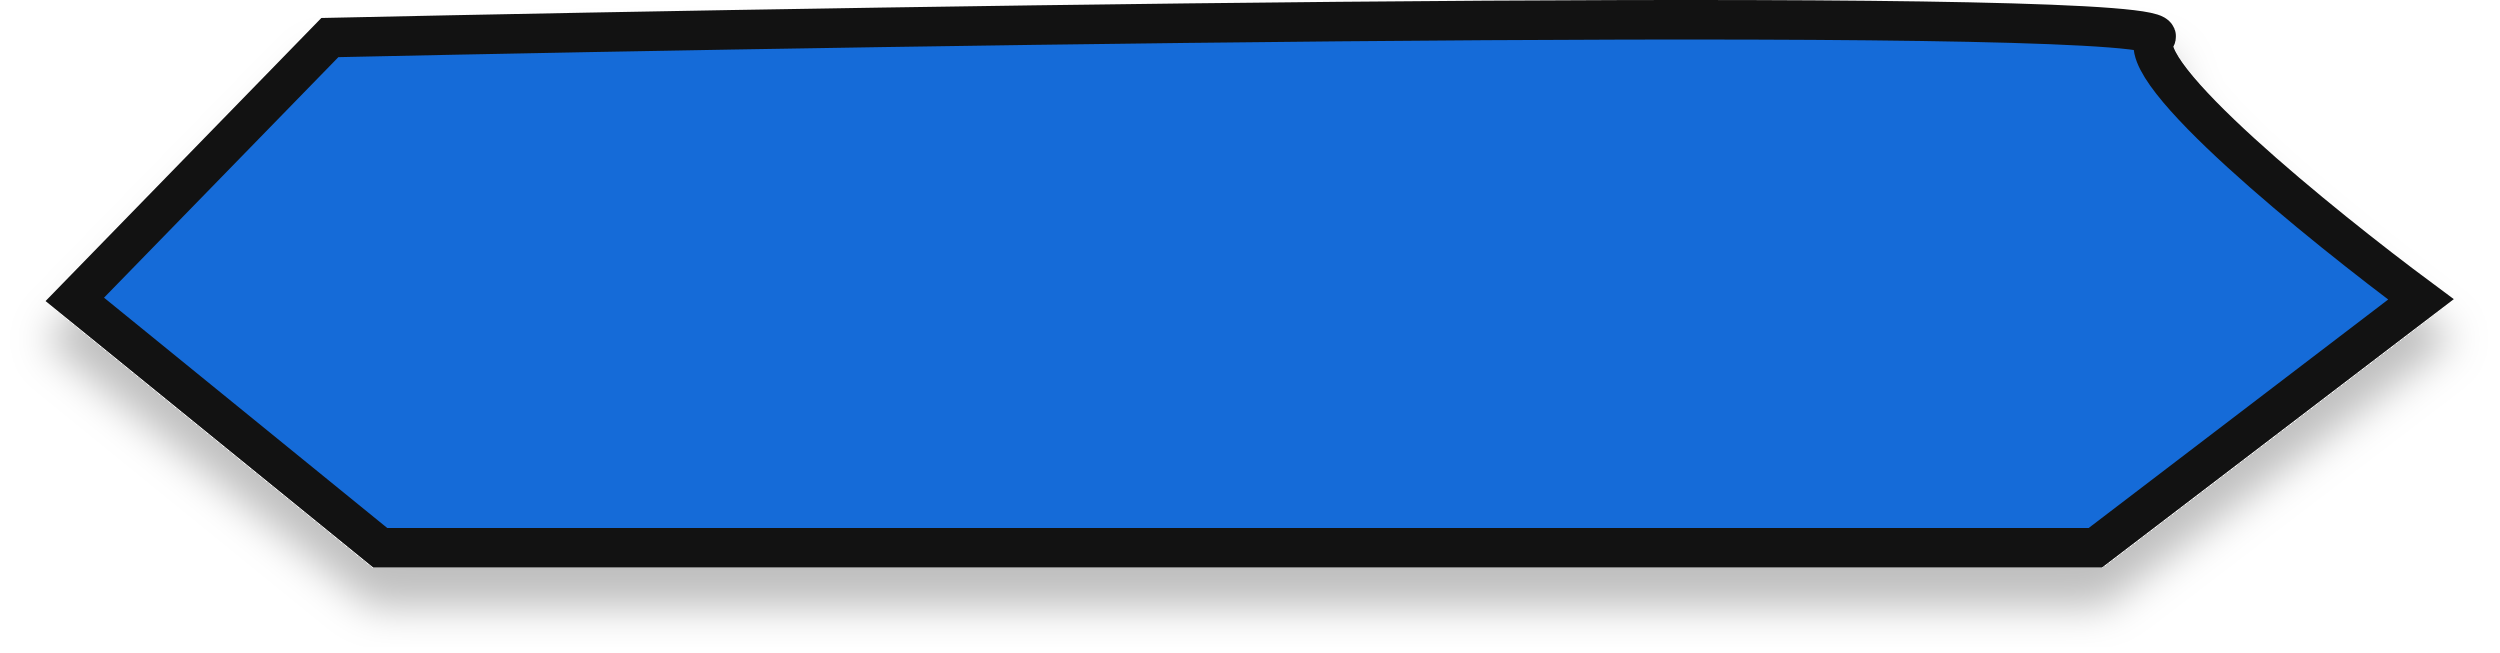
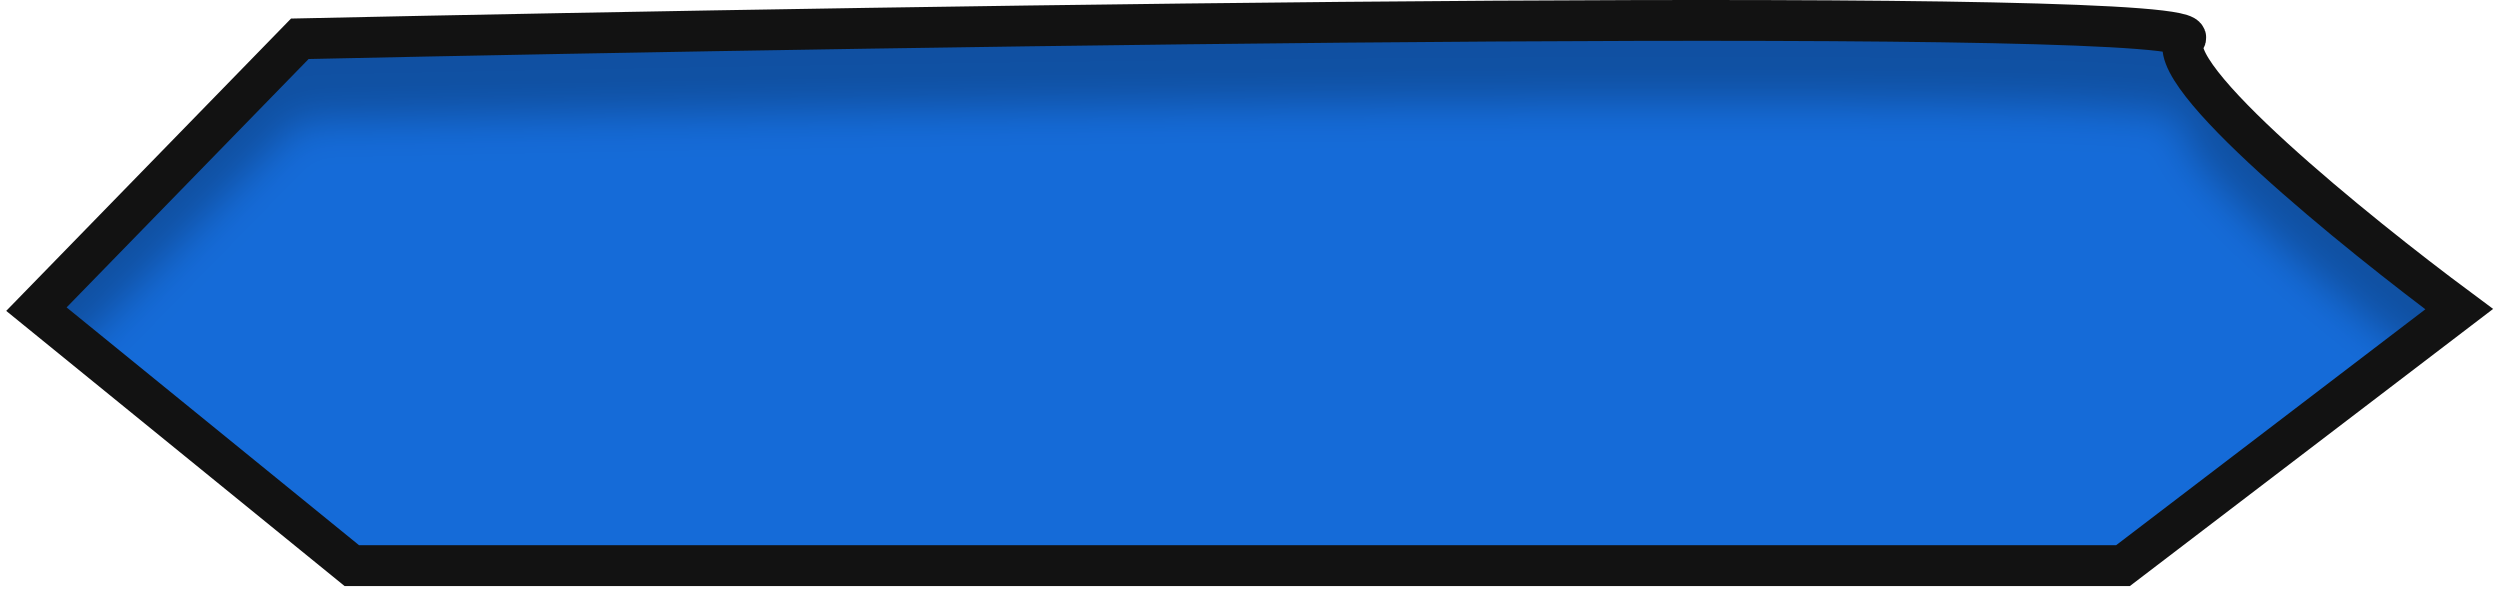
- <svg xmlns="http://www.w3.org/2000/svg" width="253" height="66" viewBox="0 0 253 66" fill="none">
-   <g filter="url(#filter0_d_2424_968)">
-     <path d="M7.568 30.296L33.383 3.801C96.11 2.442 220.883 0.54 218.166 3.801C215.448 7.061 234.923 22.823 245 30.296L212.052 55.432H38.478L7.568 30.296Z" fill="#156BD8" />
-     <path d="M7.568 30.296L33.383 3.801C96.11 2.442 220.883 0.54 218.166 3.801C215.448 7.061 234.923 22.823 245 30.296L212.052 55.432H38.478L7.568 30.296Z" stroke="#121212" stroke-width="4" />
+ <svg xmlns="http://www.w3.org/2000/svg" width="245" height="58" viewBox="0 0 245 58" fill="none">
+   <g filter="url(#filter0_i_2424_968)">
+     <path d="M3.568 30.296L29.383 3.801C92.11 2.442 216.883 0.54 214.166 3.801C211.448 7.061 230.923 22.823 241 30.296L208.052 55.432H34.478L3.568 30.296Z" fill="#156BD8" />
  </g>
+   <path d="M3.568 30.296L29.383 3.801C92.11 2.442 216.883 0.54 214.166 3.801C211.448 7.061 230.923 22.823 241 30.296L208.052 55.432H34.478L3.568 30.296Z" stroke="#121212" stroke-width="4" />
  <defs>
-     <filter id="filter0_d_2424_968" x="0.609" y="0" width="251.719" height="65.432" filterUnits="userSpaceOnUse" color-interpolation-filters="sRGB">
+     <filter id="filter0_i_2424_968" x="0.609" y="0" width="243.719" height="61.432" filterUnits="userSpaceOnUse" color-interpolation-filters="sRGB">
      <feFlood flood-opacity="0" result="BackgroundImageFix" />
+       <feBlend mode="normal" in="SourceGraphic" in2="BackgroundImageFix" result="shape" />
      <feColorMatrix in="SourceAlpha" type="matrix" values="0 0 0 0 0 0 0 0 0 0 0 0 0 0 0 0 0 0 127 0" result="hardAlpha" />
-       <feOffset dy="4" />
+       <feOffset dy="8" />
      <feGaussianBlur stdDeviation="2" />
-       <feComposite in2="hardAlpha" operator="out" />
+       <feComposite in2="hardAlpha" operator="arithmetic" k2="-1" k3="1" />
      <feColorMatrix type="matrix" values="0 0 0 0 0 0 0 0 0 0 0 0 0 0 0 0 0 0 0.25 0" />
-       <feBlend mode="normal" in2="BackgroundImageFix" result="effect1_dropShadow_2424_968" />
-       <feBlend mode="normal" in="SourceGraphic" in2="effect1_dropShadow_2424_968" result="shape" />
+       <feBlend mode="normal" in2="shape" result="effect1_innerShadow_2424_968" />
    </filter>
  </defs>
</svg>
